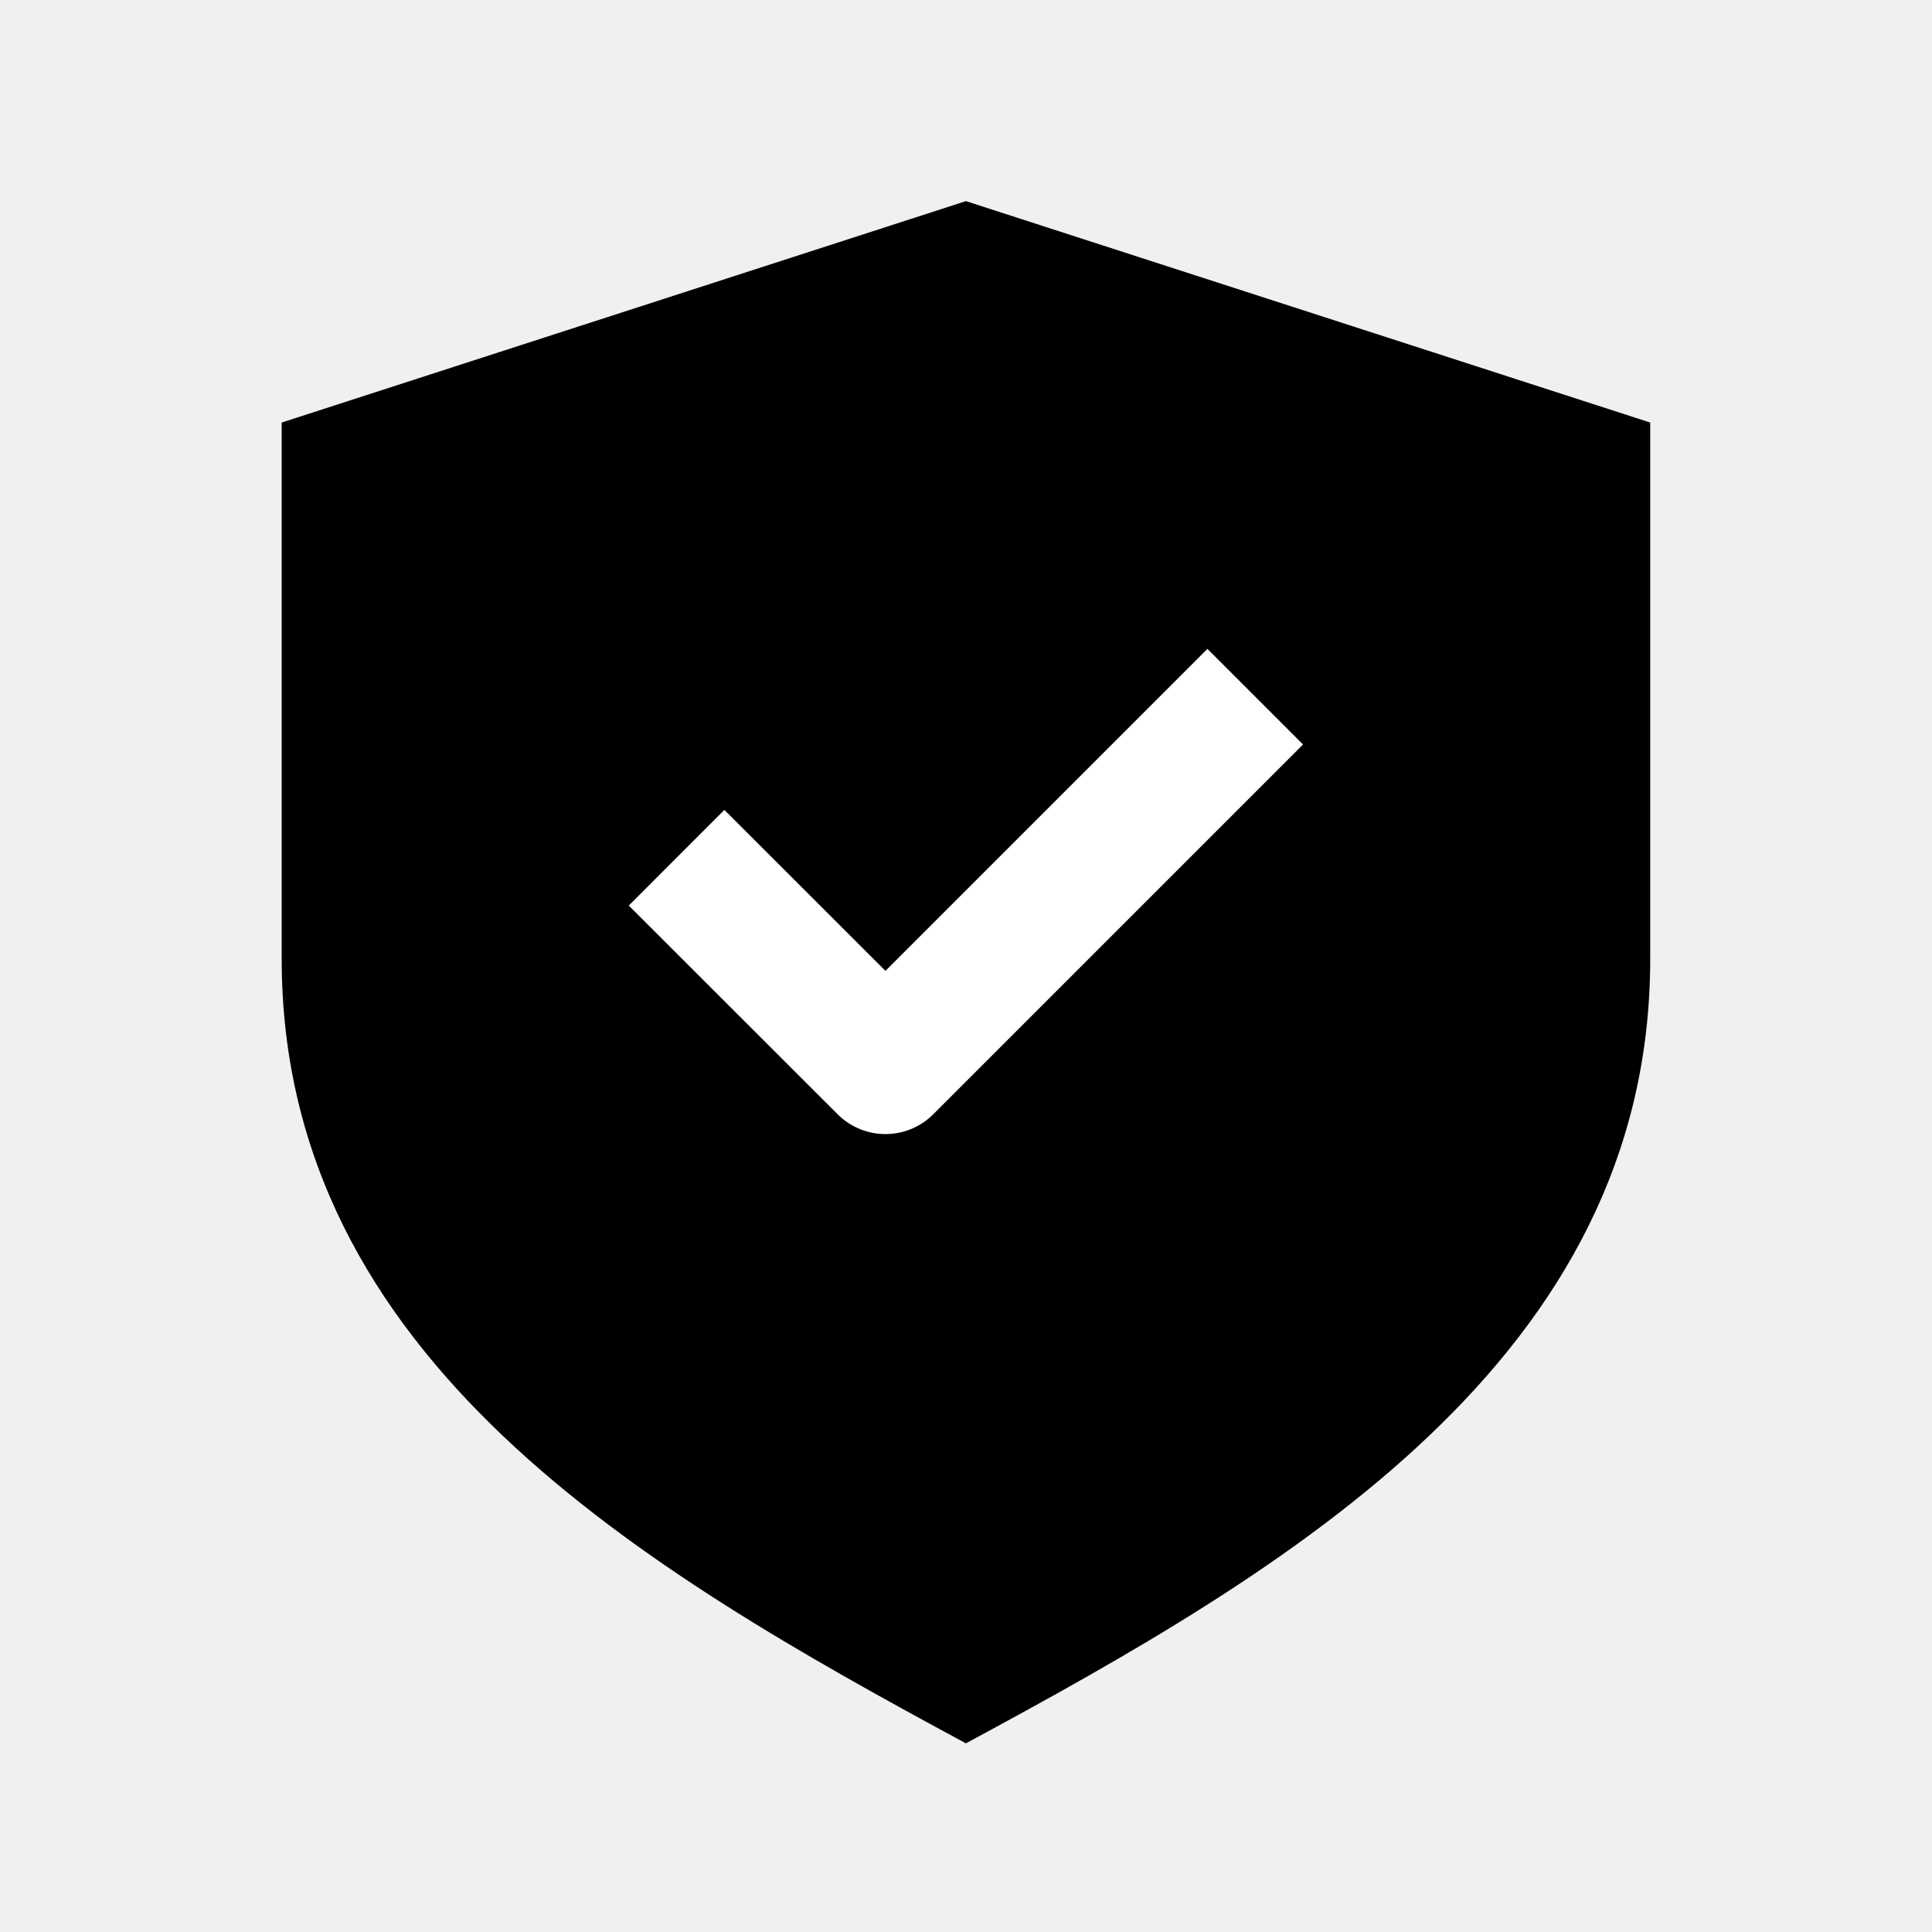
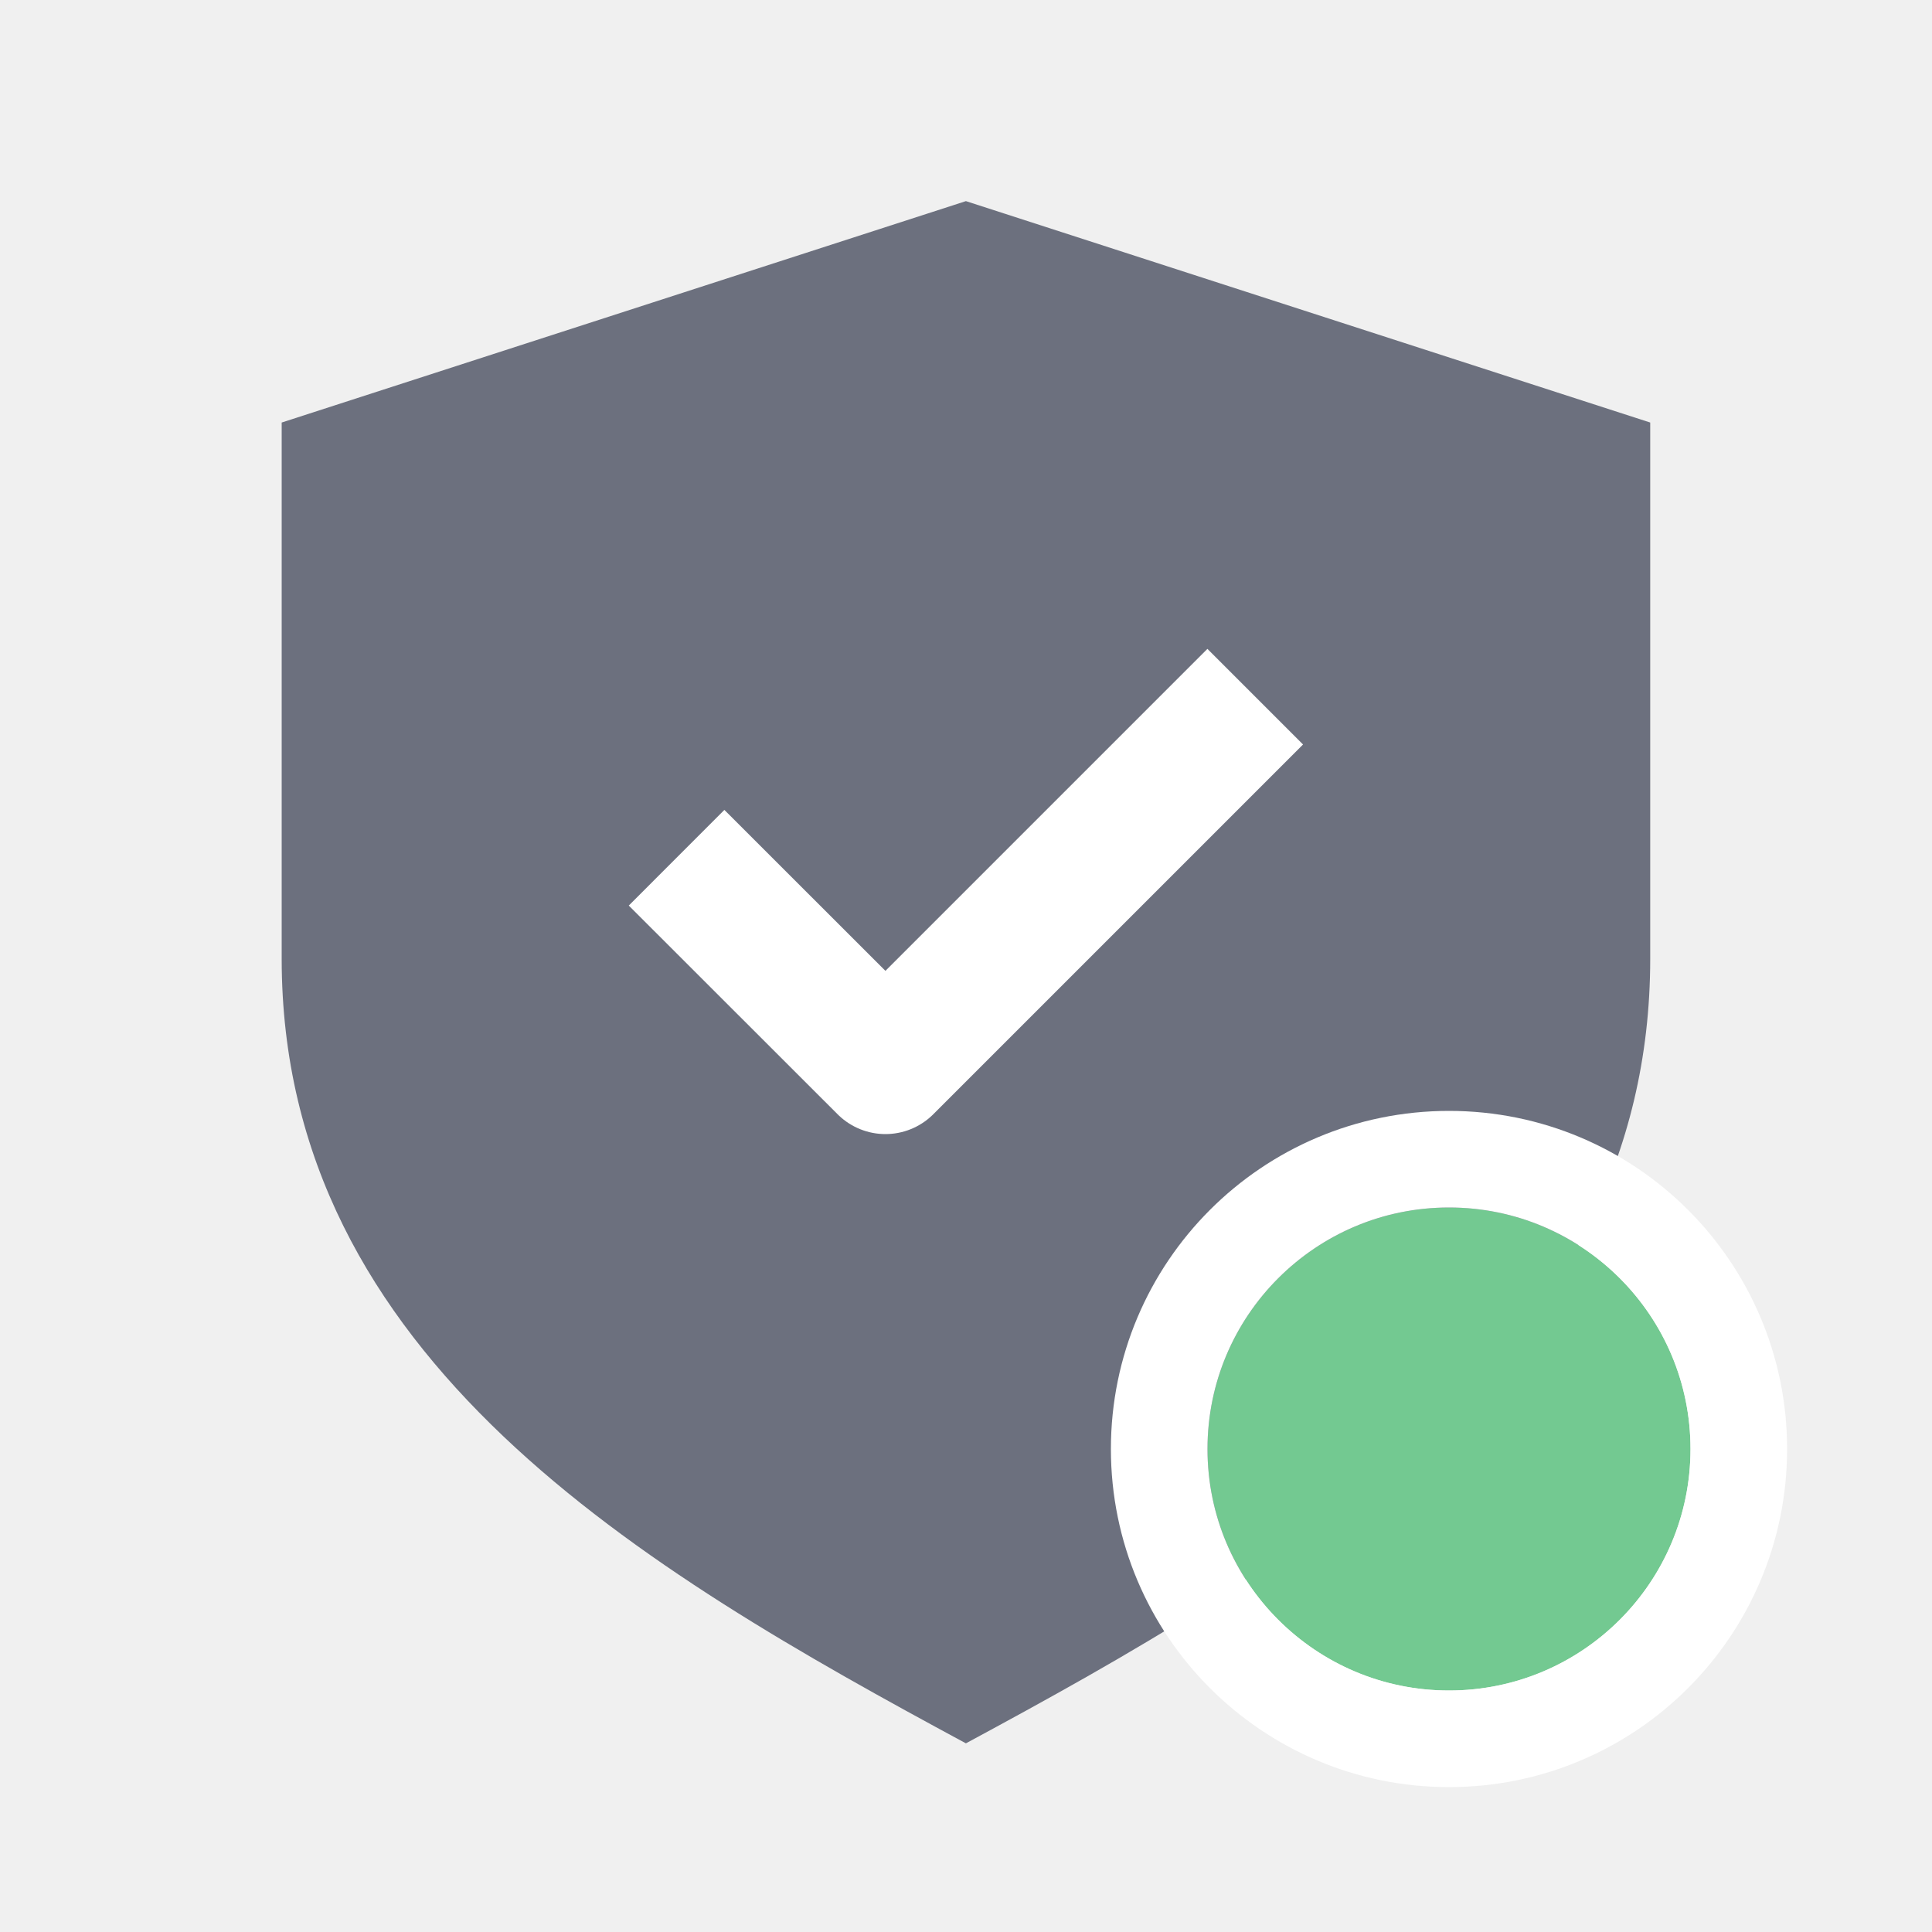
<svg xmlns="http://www.w3.org/2000/svg" width="16" height="16" viewBox="0 0 20 20" fill="none">
-   <path d="M9.999 2.082L17.083 4.374V9.926C17.083 14.069 13.333 16.249 9.999 18.047C6.666 16.249 2.916 14.069 2.916 9.926V4.374L9.999 2.082Z" fill="#000000" />
+   <path d="M9.999 2.082L17.083 4.374V9.926C17.083 14.069 13.333 16.249 9.999 18.047C6.666 16.249 2.916 14.069 2.916 9.926V4.374L9.999 2.082Z" fill="#6C707E" />
  <path d="M7.499 9.374L9.166 11.04L12.499 7.707" stroke="#FFFFFF" stroke-width="1.4" stroke-linecap="square" stroke-linejoin="round" />
+   <circle cx="15" cy="15" r="2.5" fill="#73C991" />
+   <circle cx="15" cy="15" r="3" stroke="#FFFFFF" />
</svg>
